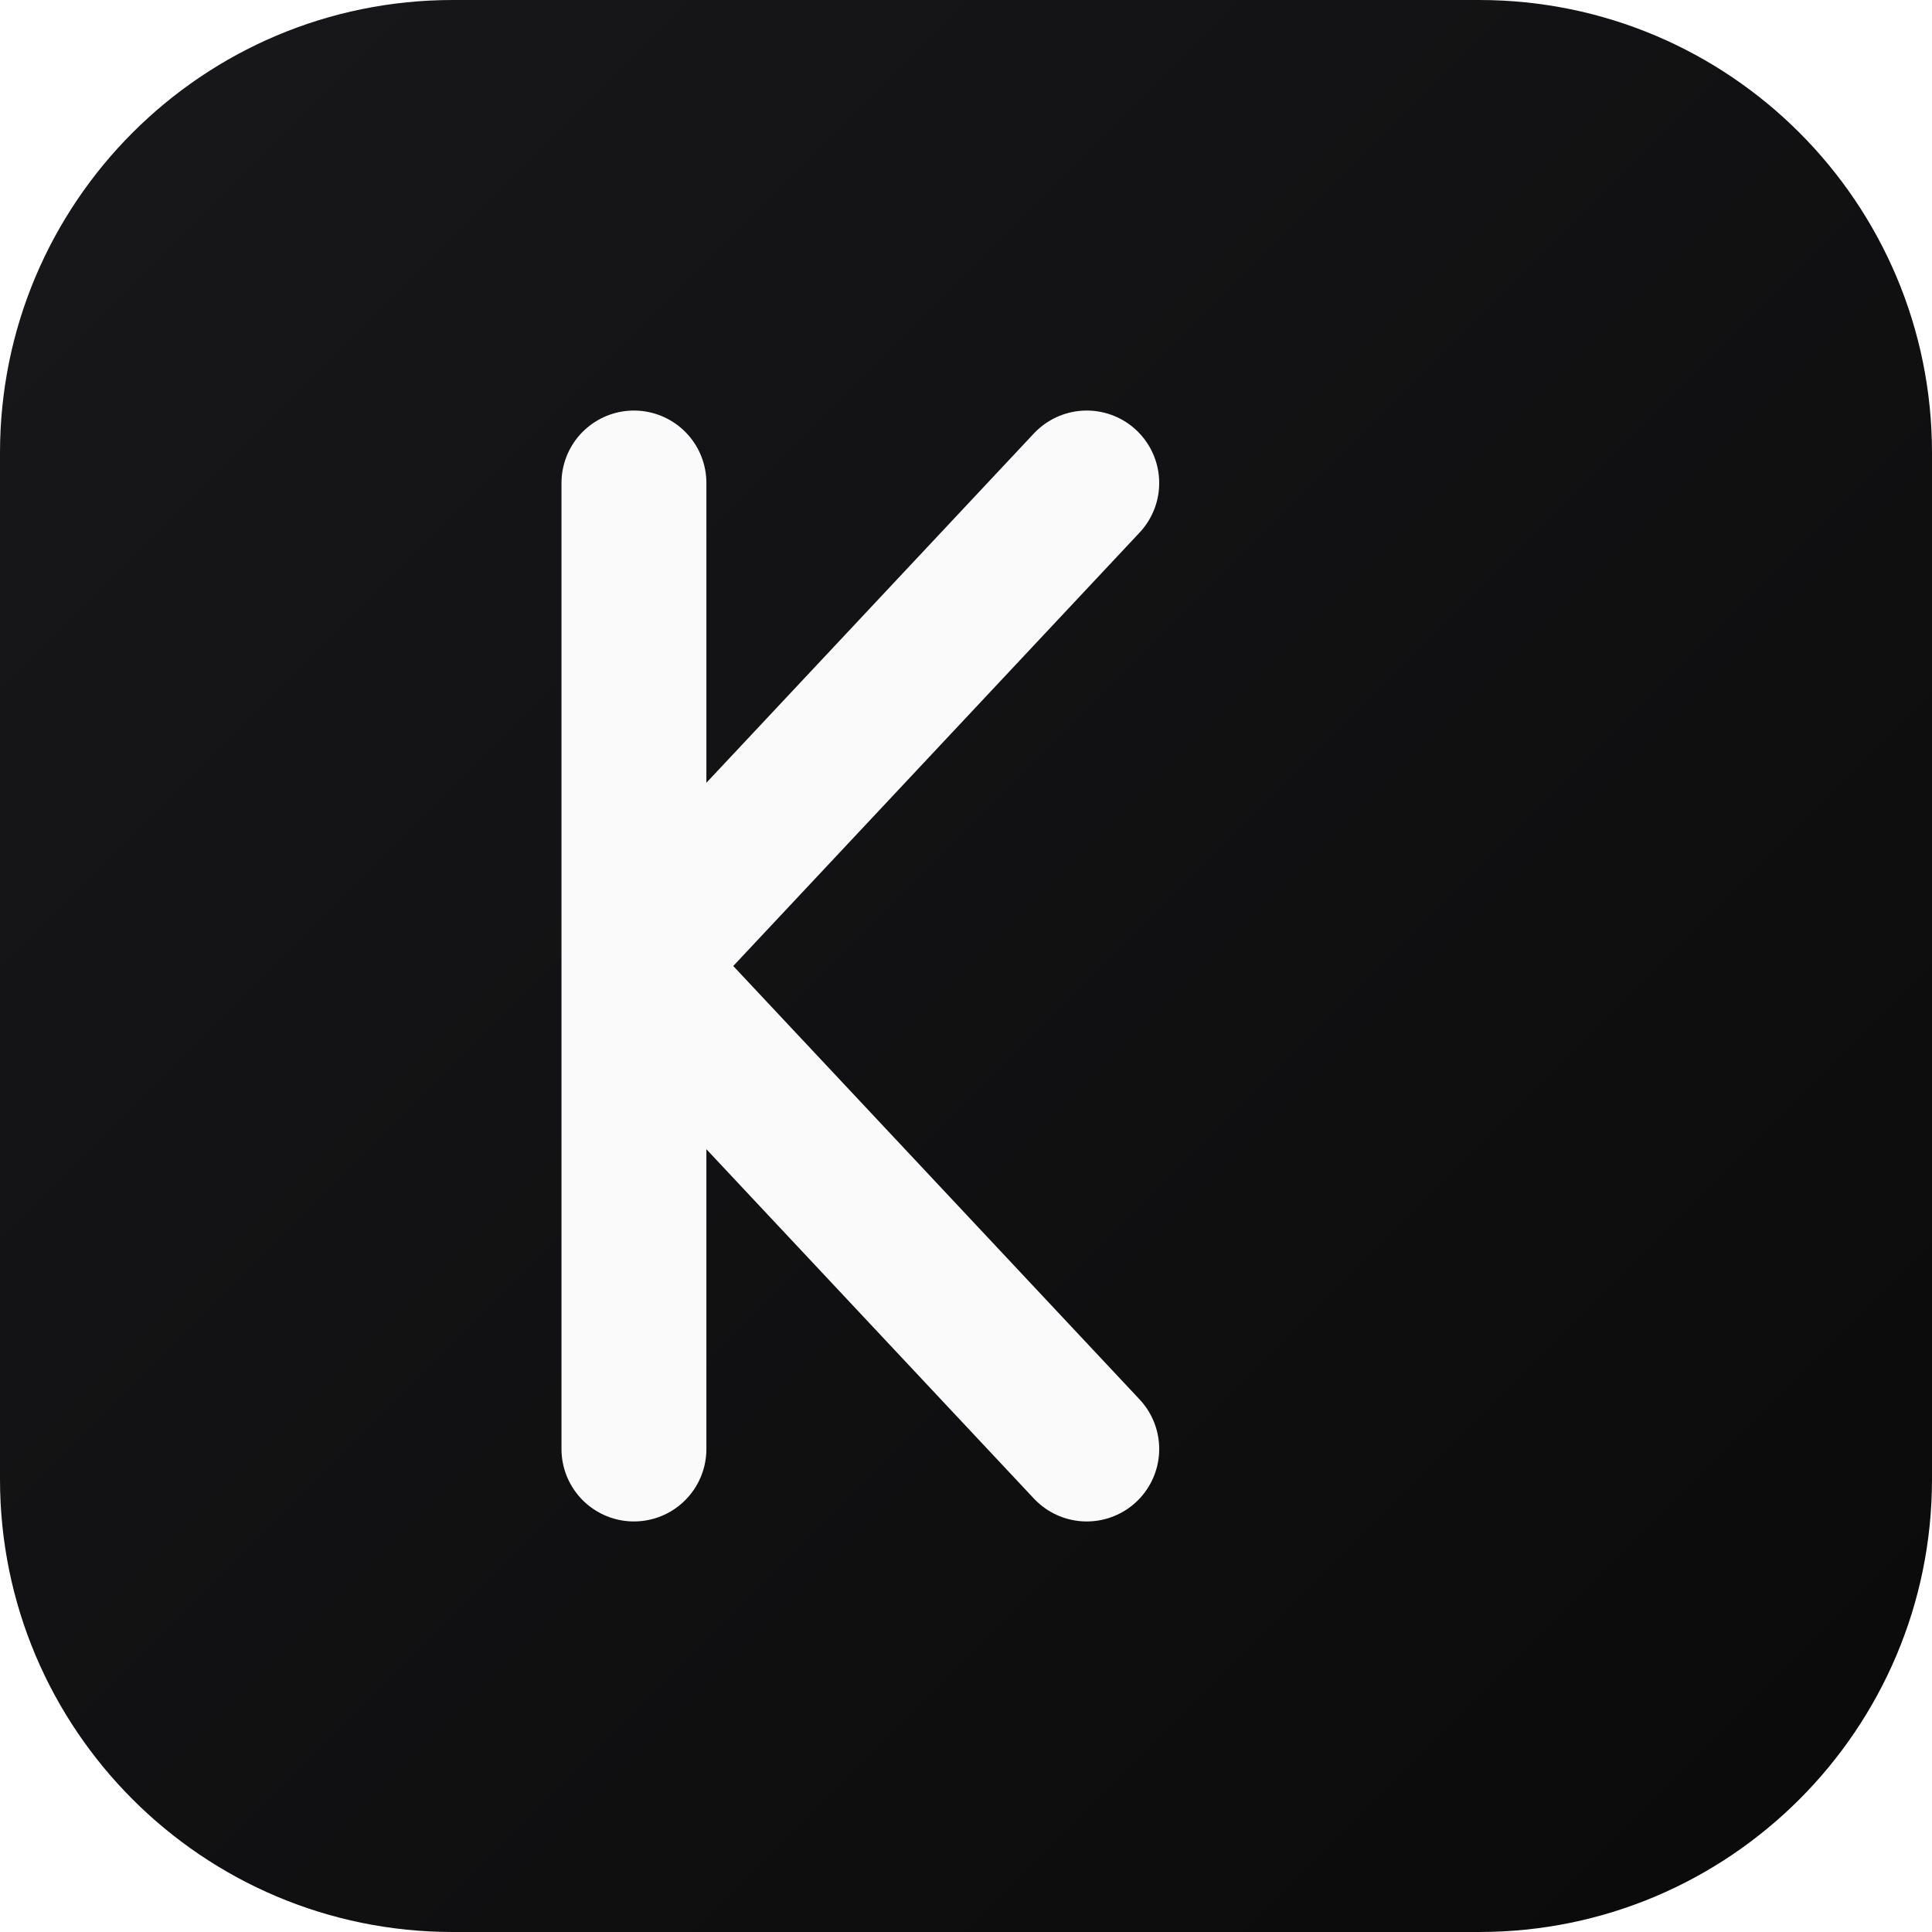
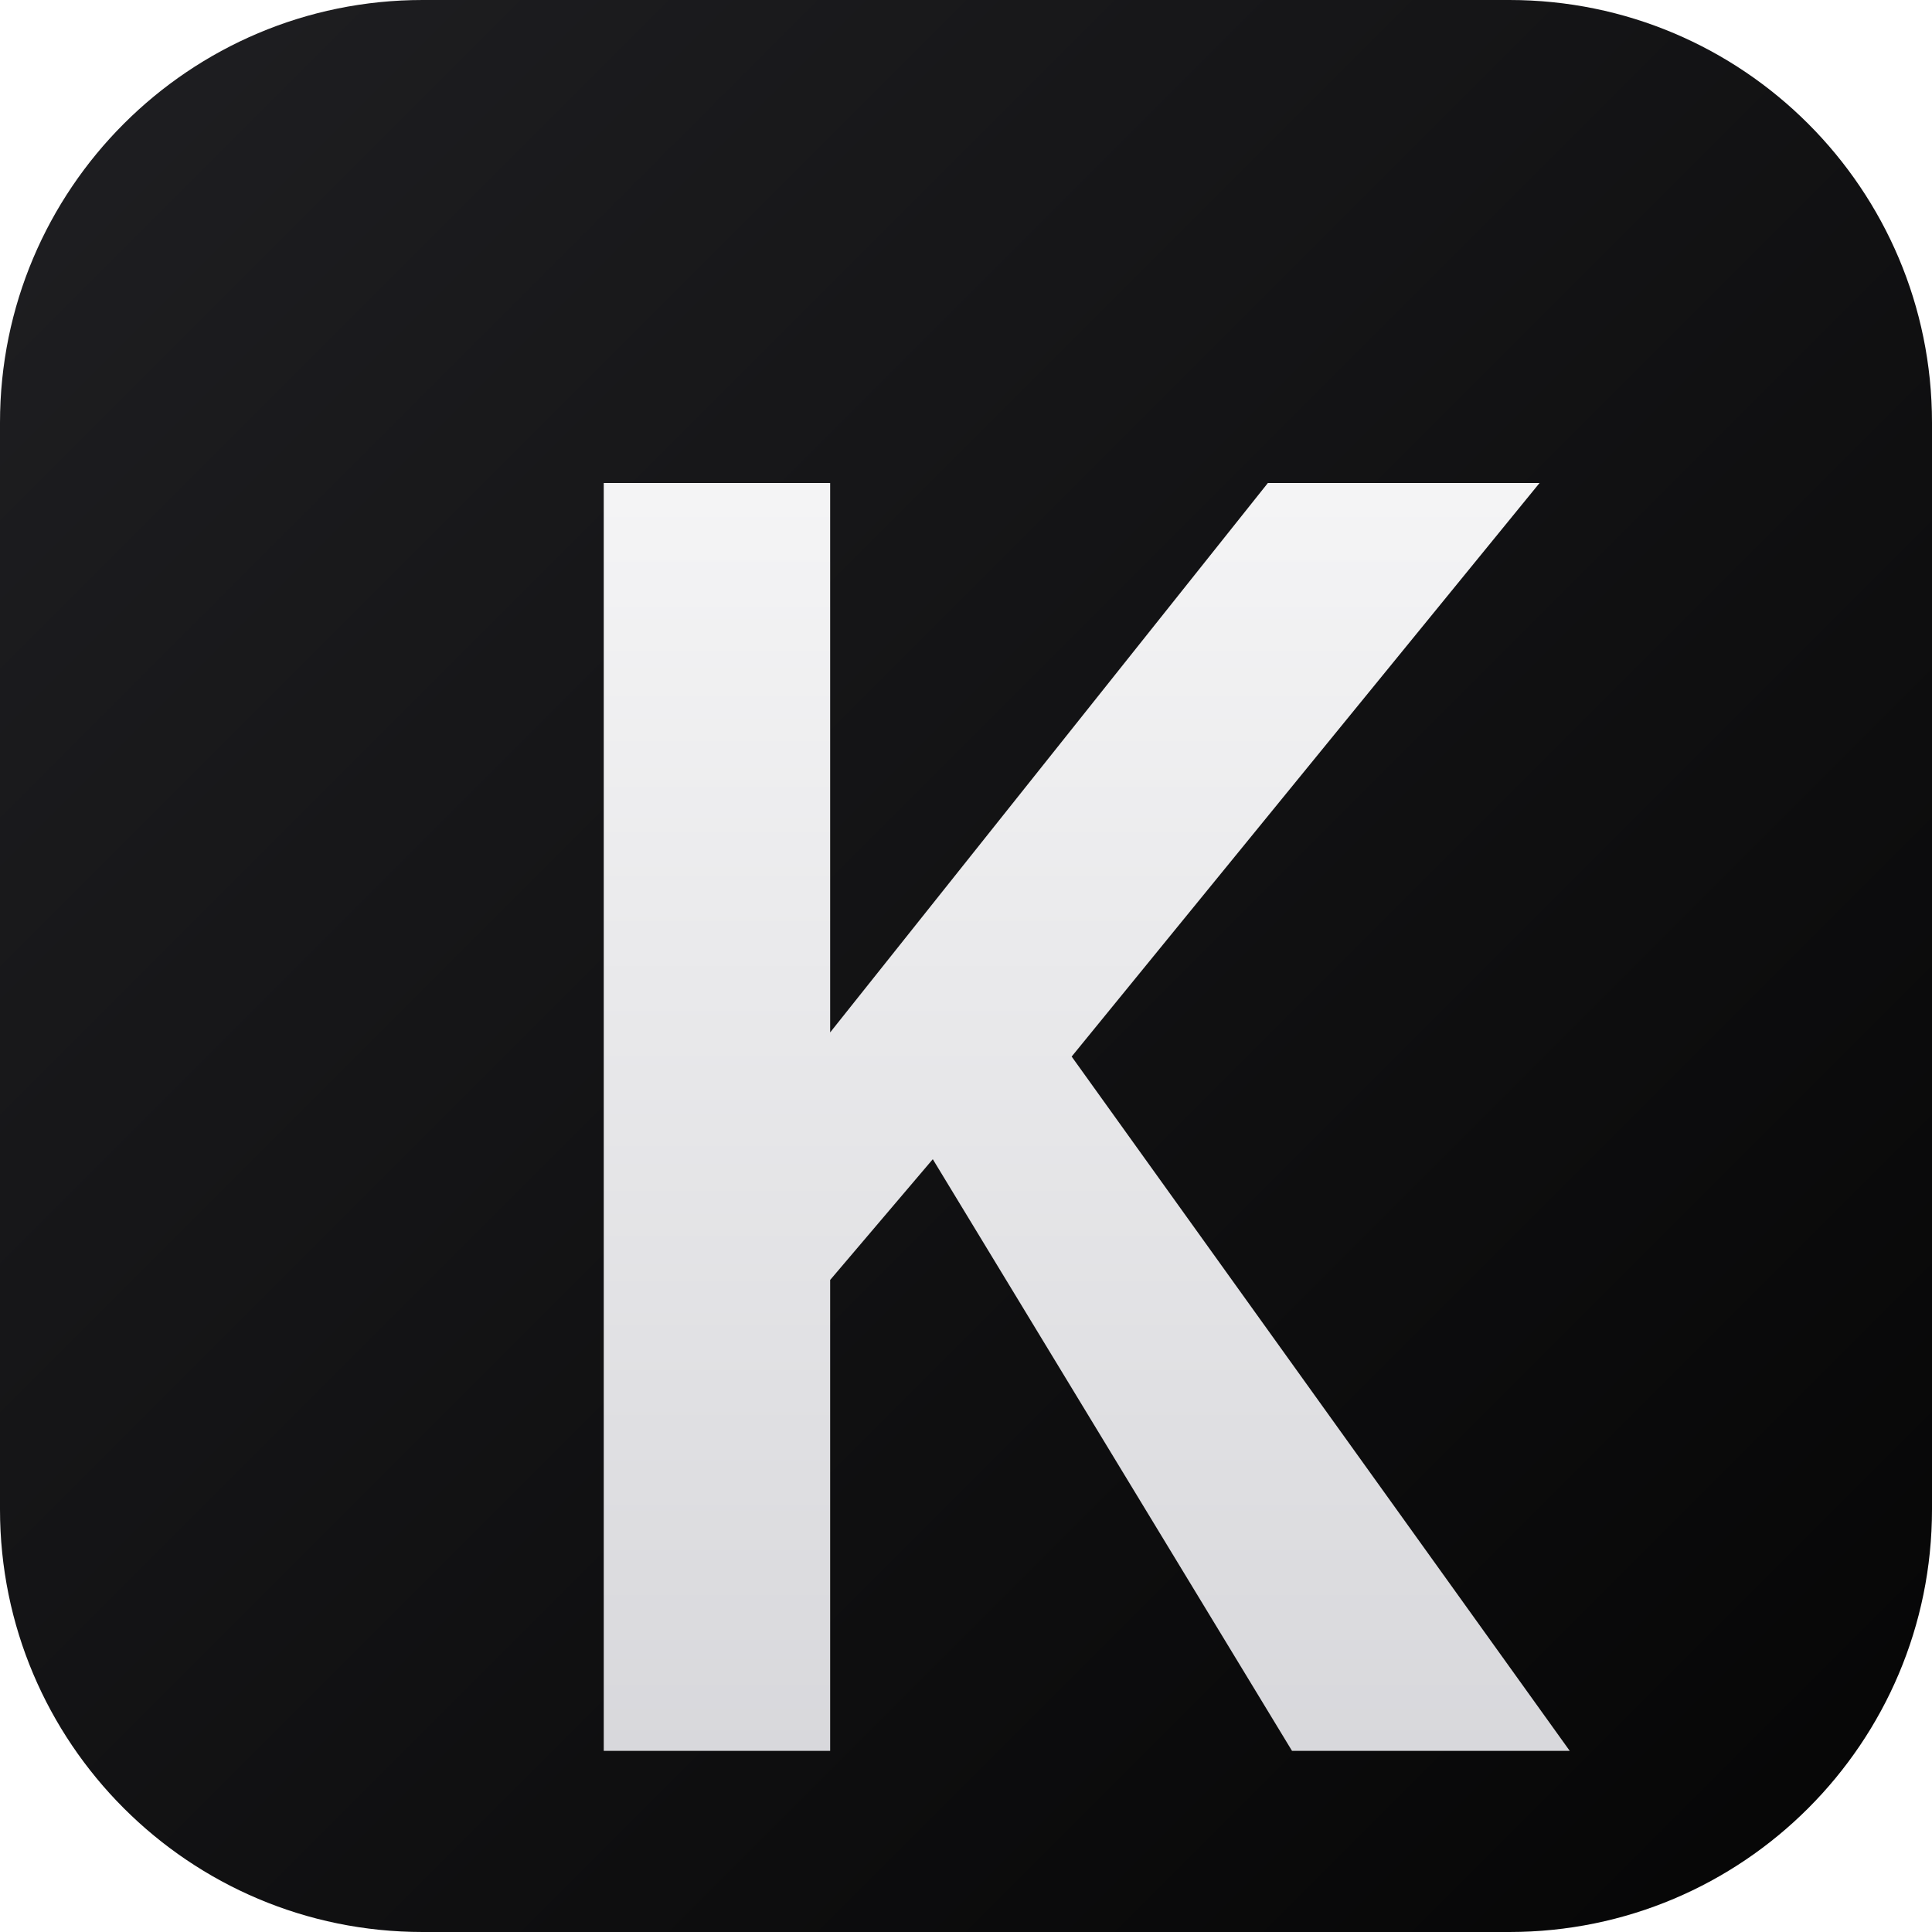
- <svg xmlns="http://www.w3.org/2000/svg" viewBox="0 0 32 32">
+ <svg xmlns="http://www.w3.org/2000/svg" viewBox="0 0 64 64" shape-rendering="geometricPrecision">
  <defs>
-     <linearGradient id="bg" x1="0" y1="0" x2="32" y2="32" gradientUnits="userSpaceOnUse">
-       <stop offset="0" stop-color="#18181b" />
-       <stop offset="1" stop-color="#0a0a0a" />
+     <linearGradient id="bg" x1="0" y1="0" x2="64" y2="64" gradientUnits="userSpaceOnUse">
+       <stop offset="0" stop-color="#1f1f22" />
+       <stop offset="1" stop-color="#050505" />
+     </linearGradient>
+     <linearGradient id="fg" x1="32" y1="0" x2="32" y2="64" gradientUnits="userSpaceOnUse">
+       <stop offset="0" stop-color="#ffffff" />
+       <stop offset="1" stop-color="#d4d4d8" />
    </linearGradient>
  </defs>
-   <rect width="32" height="32" rx="7.5" fill="url(#bg)" />
-   <path d="M10.5 8v16M10.5 16l7.5-8M10.5 16l7.5 8" stroke="#fafafa" stroke-width="2.4" stroke-linecap="round" stroke-linejoin="round" fill="none" />
+   <rect width="64" height="64" rx="14" fill="url(#bg)" />
+   <path d="M20 16h7.5v18.2l14.5-18.2h9l-15.5 19 16.5 23H42.8L30.9 38.4l-3.4 4V58H20V16z" fill="url(#fg)" />
</svg>
